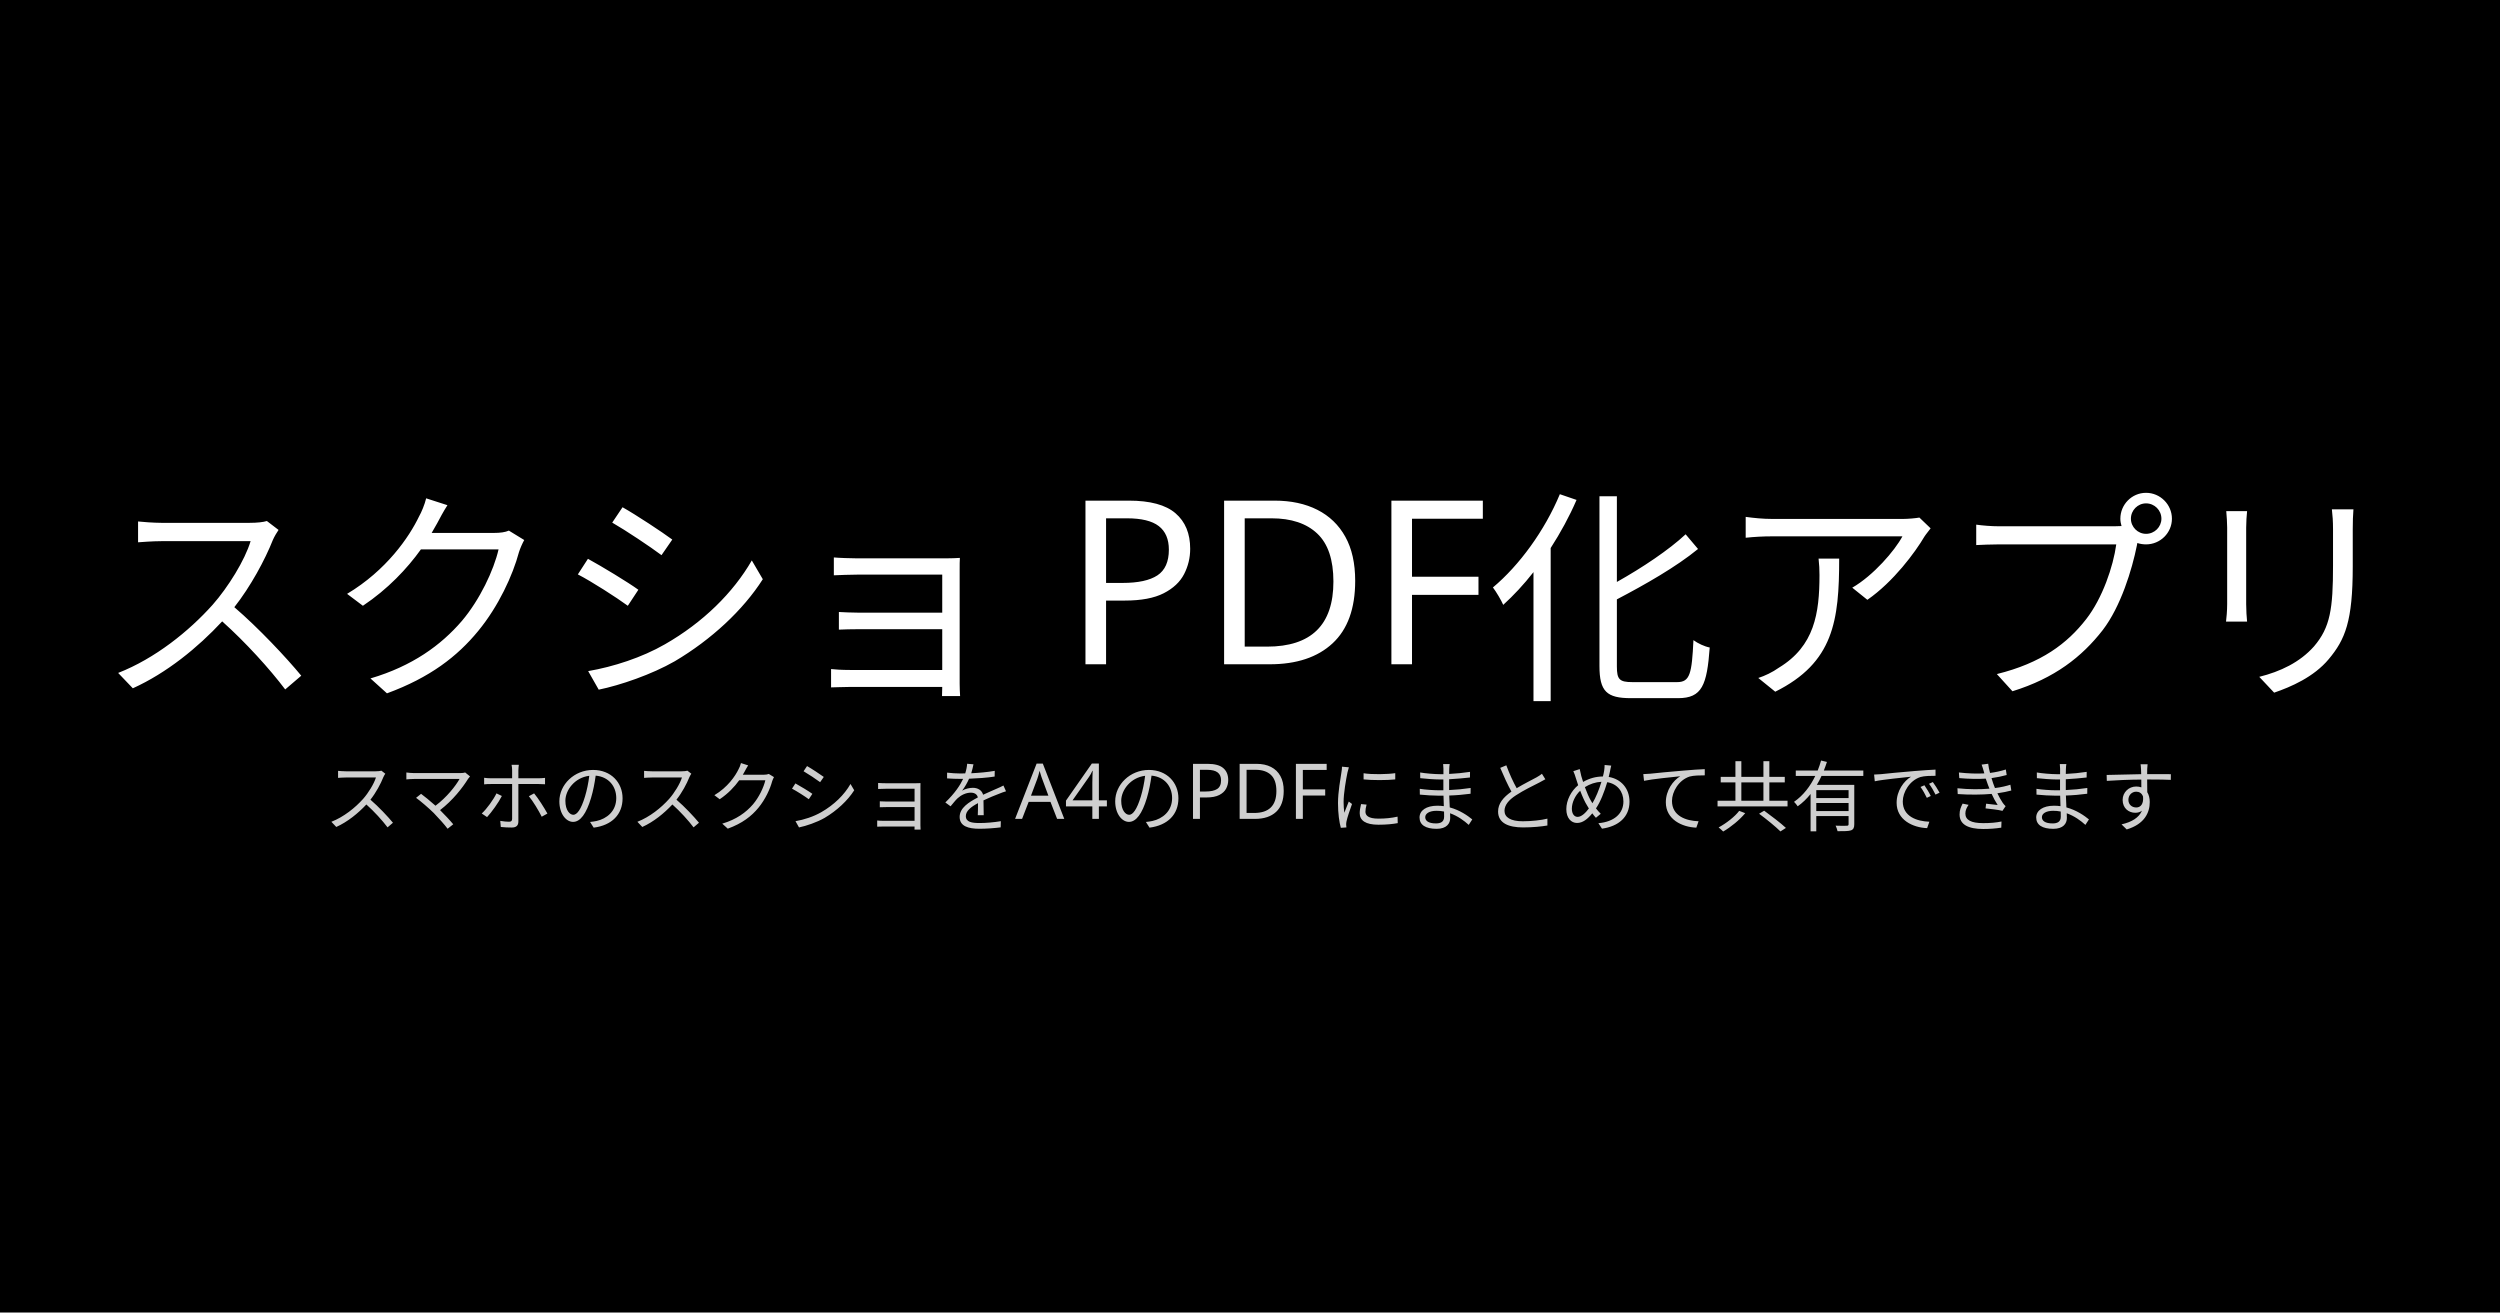
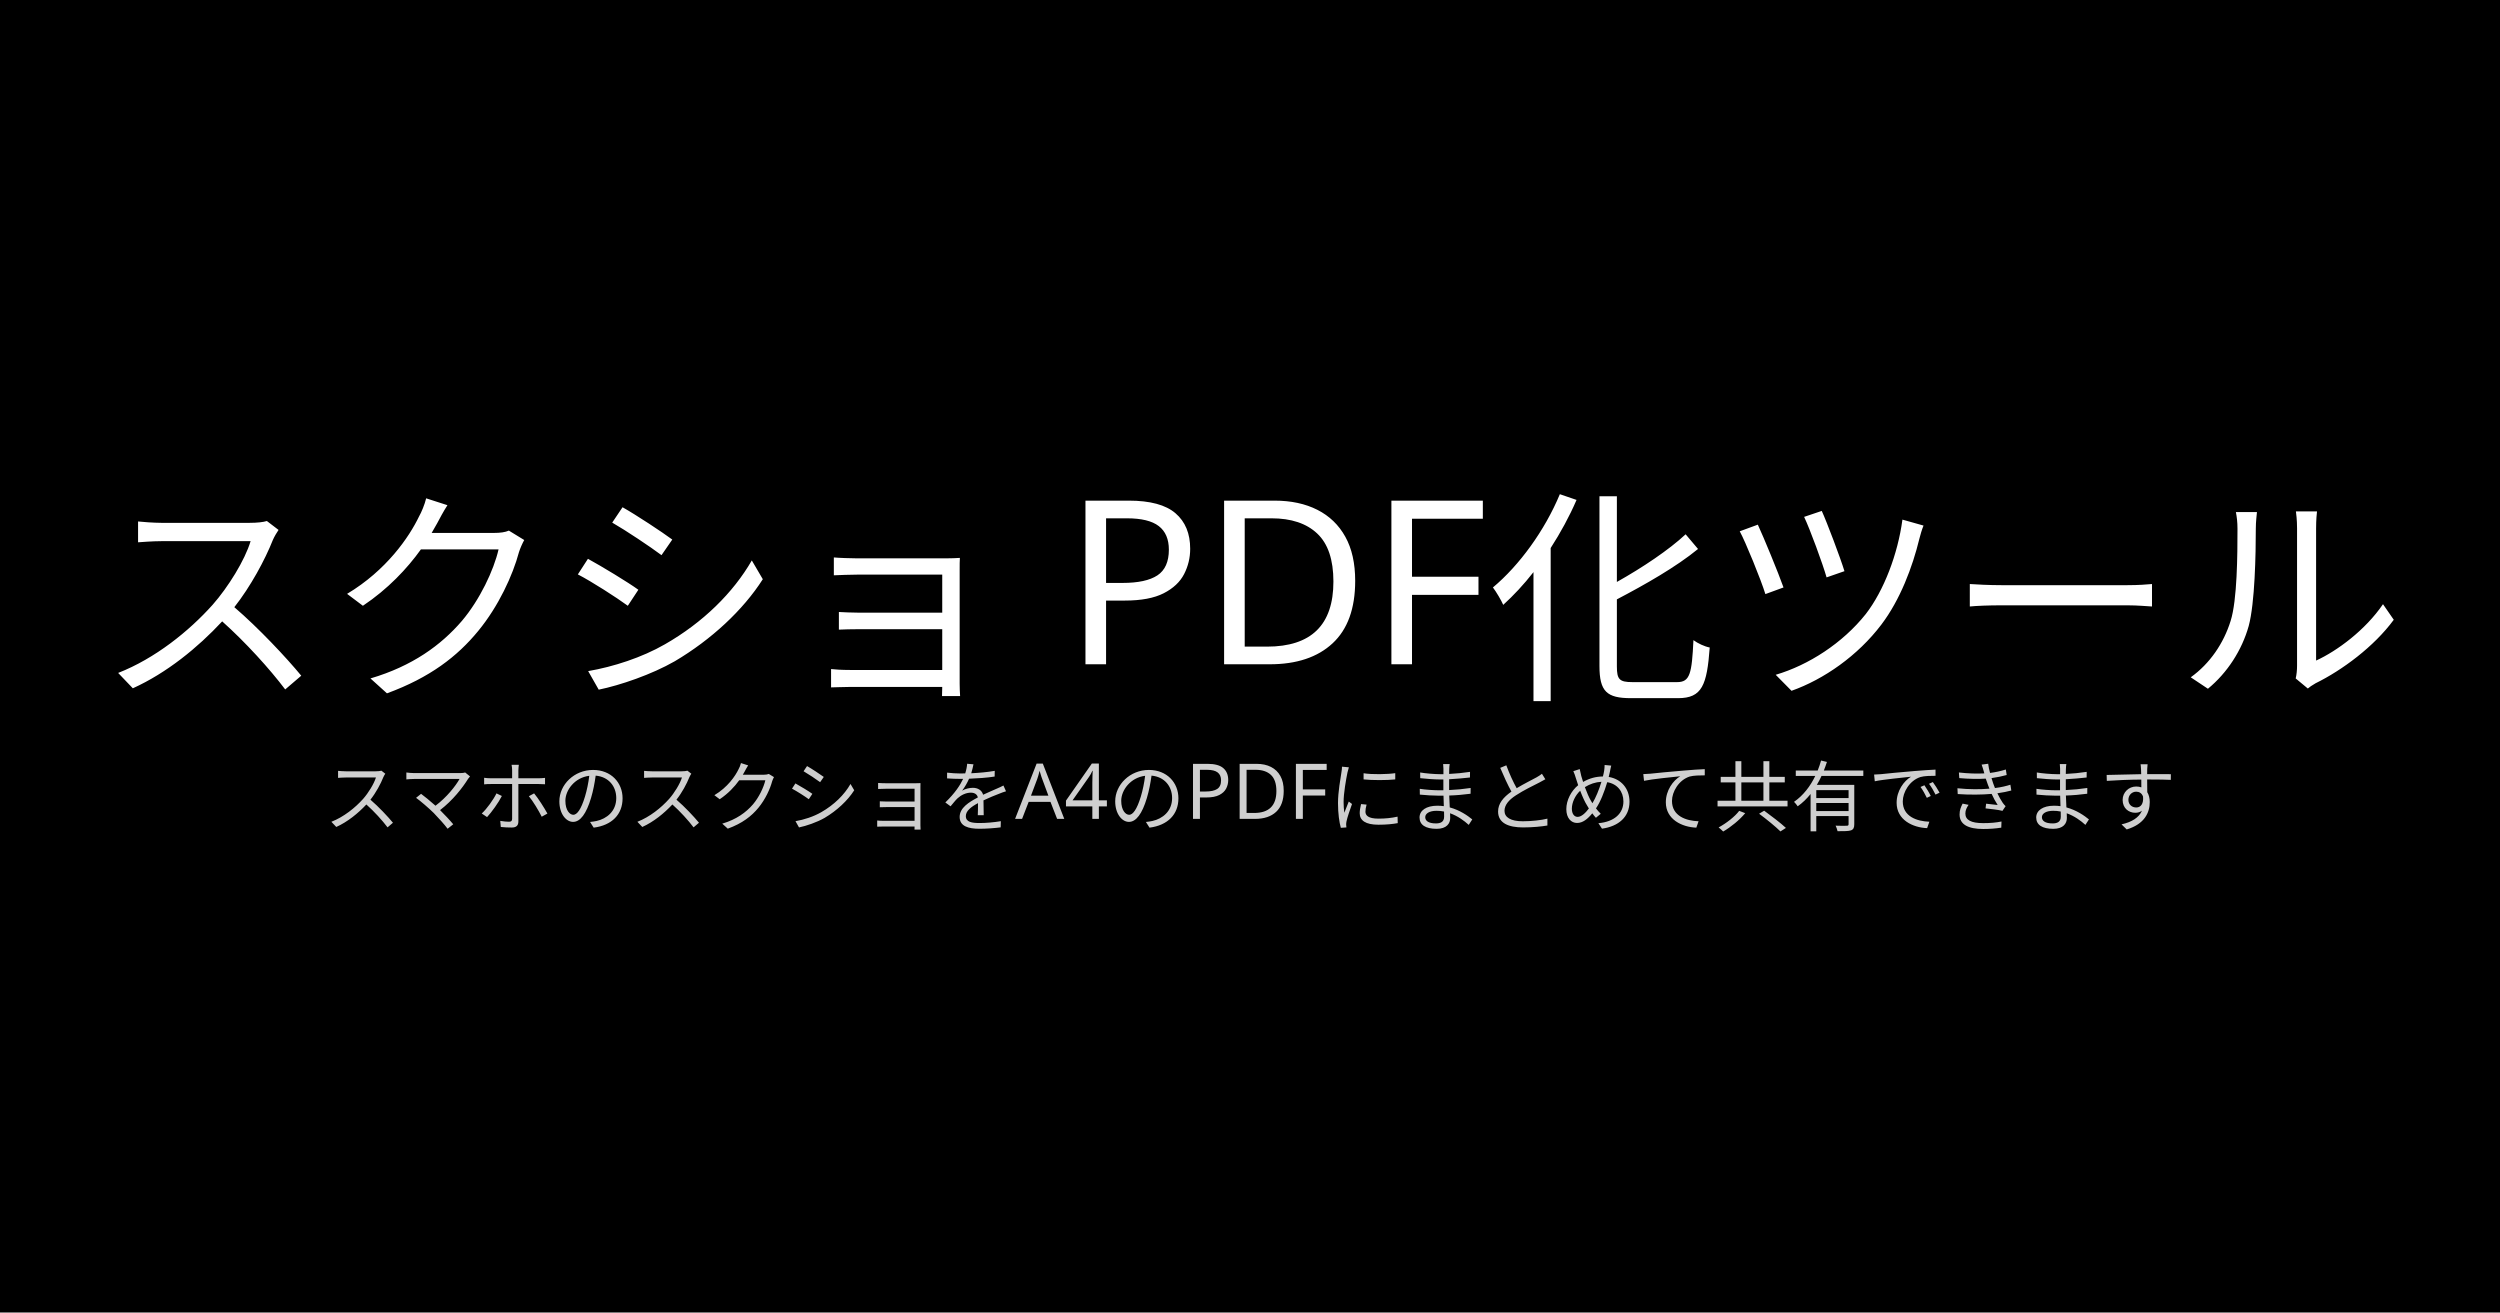
<svg xmlns="http://www.w3.org/2000/svg" width="1200" height="630" viewBox="0 0 1200 630">
  <rect width="1200" height="630" fill="#000000" />
-   <text x="600" y="280" text-anchor="middle" dominant-baseline="central" font-family="'Hiragino Sans','Hiragino Kaku Gothic ProN','Yu Gothic',Meiryo,sans-serif" font-weight="400" font-size="110" fill="#ffffff">スクショ PDF化アプリ</text>
+   <text x="600" y="280" text-anchor="middle" dominant-baseline="central" font-family="'Hiragino Sans','Hiragino Kaku Gothic ProN','Yu Gothic',Meiryo,sans-serif" font-weight="400" font-size="110" fill="#ffffff">スクショ PDF化ツール</text>
  <text x="600" y="380" text-anchor="middle" dominant-baseline="central" font-family="'Hiragino Sans','Hiragino Kaku Gothic ProN','Yu Gothic',Meiryo,sans-serif" font-weight="400" font-size="37" fill="#cfcfcf">スマホのスクショをA4のPDFにまとめて共有できます</text>
</svg>
